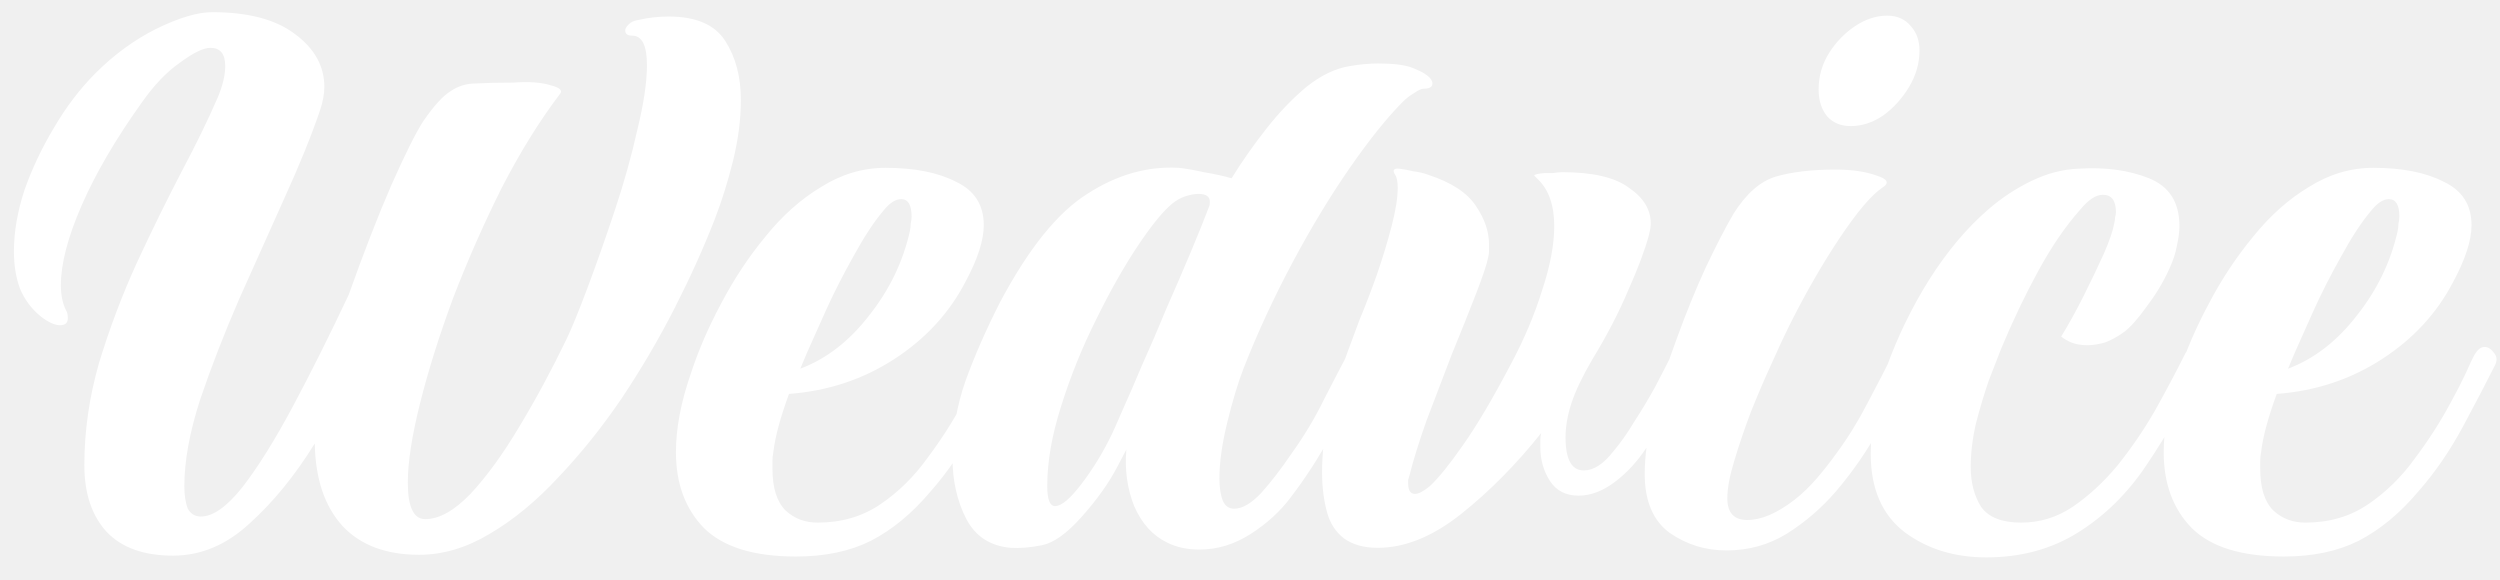
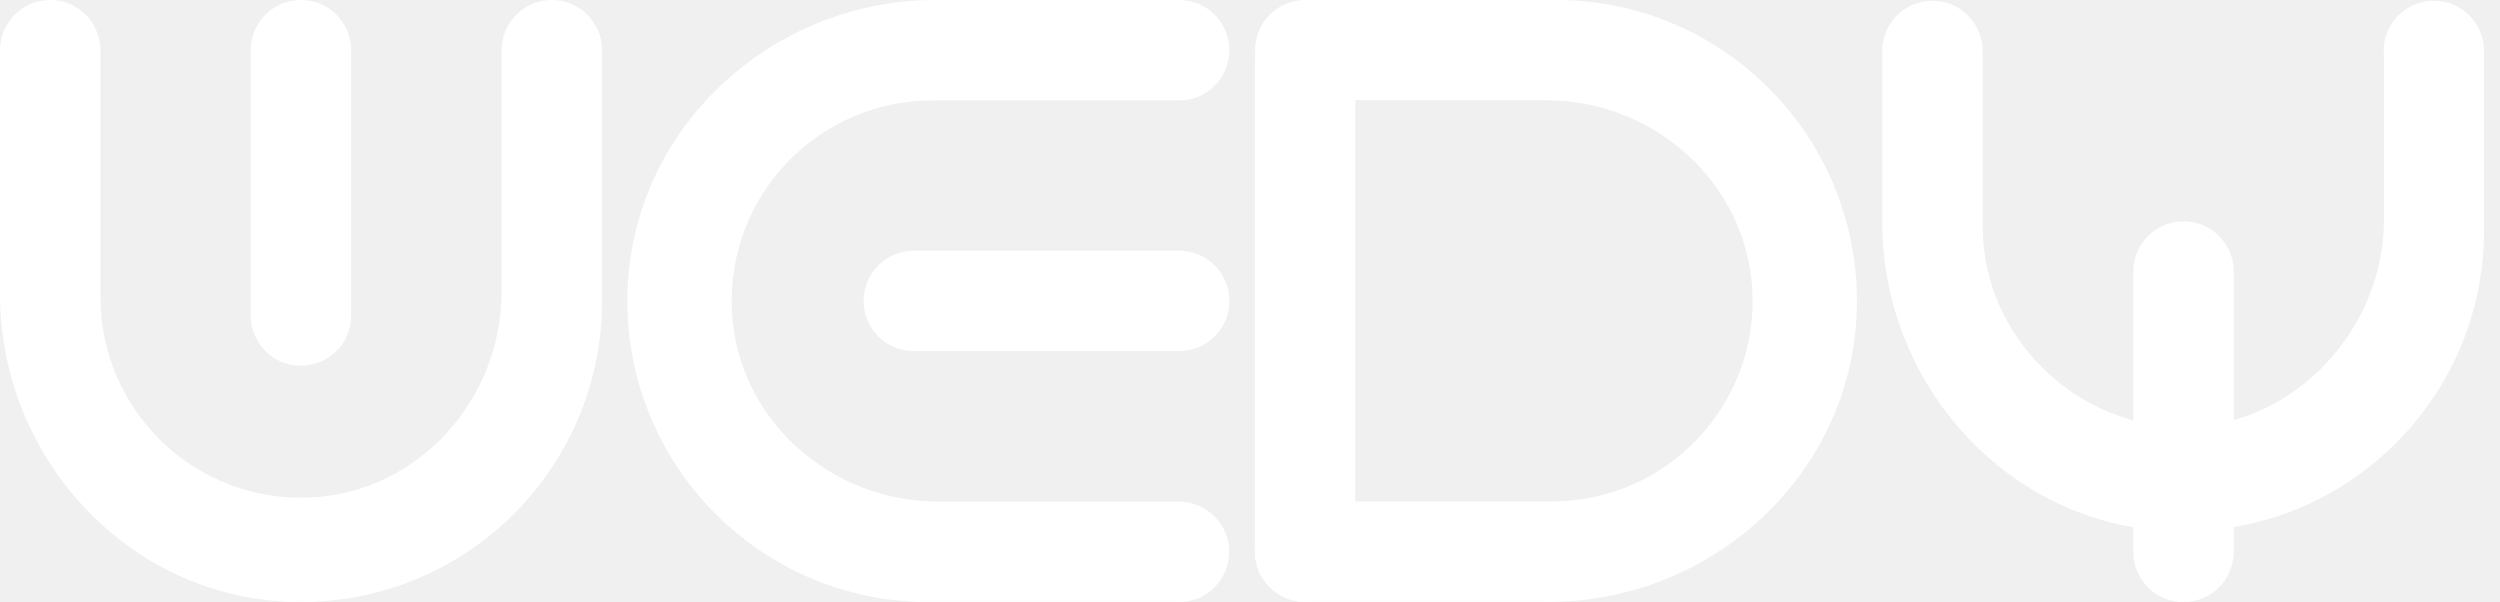
- <svg xmlns="http://www.w3.org/2000/svg" width="69" height="16" viewBox="0 0 69 16" fill="none">
-   <path d="M4.776 15.336C3.976 15.336 3.368 15.12 2.952 14.688C2.536 14.24 2.328 13.624 2.328 12.84C2.328 11.896 2.464 10.952 2.736 10.008C3.024 9.064 3.368 8.152 3.768 7.272C4.184 6.376 4.592 5.544 4.992 4.776C5.408 3.992 5.744 3.304 6 2.712C6.144 2.376 6.216 2.08 6.216 1.824C6.216 1.488 6.08 1.32 5.808 1.32C5.616 1.32 5.336 1.456 4.968 1.728C4.6 1.984 4.248 2.352 3.912 2.832C3.192 3.84 2.64 4.784 2.256 5.664C1.872 6.544 1.68 7.28 1.68 7.872C1.68 8.144 1.728 8.376 1.824 8.568C1.856 8.616 1.872 8.688 1.872 8.784C1.872 8.912 1.8 8.976 1.656 8.976C1.512 8.976 1.336 8.896 1.128 8.736C0.872 8.528 0.68 8.272 0.552 7.968C0.44 7.664 0.384 7.32 0.384 6.936C0.384 6.408 0.48 5.848 0.672 5.256C0.88 4.664 1.152 4.088 1.488 3.528C1.824 2.952 2.208 2.448 2.64 2.016C3.152 1.504 3.712 1.096 4.32 0.792C4.944 0.488 5.456 0.336 5.856 0.336C6.848 0.336 7.608 0.536 8.136 0.936C8.68 1.336 8.952 1.824 8.952 2.4C8.952 2.592 8.912 2.808 8.832 3.048C8.592 3.752 8.264 4.56 7.848 5.472C7.448 6.368 7.032 7.296 6.6 8.256C6.184 9.216 5.824 10.144 5.52 11.04C5.232 11.936 5.088 12.728 5.088 13.416C5.088 13.672 5.12 13.88 5.184 14.04C5.264 14.184 5.384 14.256 5.544 14.256C5.88 14.256 6.264 13.984 6.696 13.44C7.128 12.88 7.592 12.136 8.088 11.208C8.584 10.28 9.096 9.256 9.624 8.136C10.04 6.968 10.432 5.96 10.8 5.112C11.184 4.248 11.48 3.656 11.688 3.336C11.976 2.92 12.224 2.648 12.432 2.52C12.64 2.376 12.872 2.304 13.128 2.304C13.4 2.288 13.744 2.28 14.16 2.28C14.592 2.248 14.936 2.272 15.192 2.352C15.448 2.416 15.536 2.496 15.456 2.592C14.896 3.328 14.36 4.192 13.848 5.184C13.352 6.176 12.904 7.192 12.504 8.232C12.12 9.272 11.816 10.24 11.592 11.136C11.368 12.032 11.256 12.76 11.256 13.32C11.256 13.992 11.416 14.328 11.736 14.328C12.12 14.328 12.536 14.096 12.984 13.632C13.432 13.152 13.88 12.536 14.328 11.784C14.792 11.016 15.232 10.2 15.648 9.336C15.792 9.032 15.984 8.56 16.224 7.92C16.464 7.28 16.712 6.576 16.968 5.808C17.224 5.04 17.432 4.296 17.592 3.576C17.768 2.856 17.856 2.264 17.856 1.8C17.856 1.256 17.72 0.984 17.448 0.984C17.32 0.984 17.256 0.936 17.256 0.84C17.256 0.792 17.288 0.736 17.352 0.672C17.416 0.608 17.504 0.568 17.616 0.552C17.888 0.488 18.168 0.456 18.456 0.456C19.208 0.456 19.728 0.68 20.016 1.128C20.304 1.576 20.448 2.12 20.448 2.76C20.448 3.288 20.376 3.848 20.232 4.44C20.088 5.016 19.92 5.552 19.728 6.048C19.424 6.832 19.056 7.648 18.624 8.496C18.192 9.344 17.704 10.176 17.16 10.992C16.616 11.792 16.032 12.52 15.408 13.176C14.8 13.832 14.168 14.352 13.512 14.736C12.872 15.12 12.224 15.312 11.568 15.312C10.656 15.312 9.952 15.048 9.456 14.52C8.96 13.976 8.704 13.216 8.688 12.24C8.144 13.12 7.544 13.856 6.888 14.448C6.248 15.04 5.544 15.336 4.776 15.336ZM21.968 15.36C20.8 15.36 19.952 15.096 19.424 14.568C18.912 14.04 18.656 13.344 18.656 12.48C18.656 11.824 18.792 11.104 19.064 10.32C19.272 9.68 19.552 9.032 19.904 8.376C20.256 7.704 20.664 7.088 21.128 6.528C21.592 5.952 22.104 5.496 22.664 5.16C23.224 4.808 23.816 4.632 24.44 4.632C25.24 4.632 25.888 4.76 26.384 5.016C26.896 5.256 27.152 5.656 27.152 6.216C27.152 6.632 26.984 7.152 26.648 7.776C26.2 8.64 25.544 9.352 24.68 9.912C23.816 10.472 22.848 10.792 21.776 10.872C21.536 11.528 21.392 12.064 21.344 12.48C21.328 12.56 21.32 12.64 21.32 12.72C21.32 12.784 21.32 12.856 21.32 12.936C21.32 13.464 21.44 13.848 21.68 14.088C21.92 14.312 22.216 14.424 22.568 14.424C23.224 14.424 23.8 14.256 24.296 13.92C24.792 13.584 25.224 13.16 25.592 12.648C25.976 12.136 26.304 11.624 26.576 11.112C26.736 10.824 26.872 10.56 26.984 10.32C27.096 10.064 27.184 9.88 27.248 9.768C27.328 9.64 27.416 9.576 27.512 9.576C27.608 9.576 27.696 9.632 27.776 9.744C27.856 9.84 27.864 9.952 27.8 10.08C27.592 10.496 27.304 11.048 26.936 11.736C26.568 12.424 26.152 13.032 25.688 13.56C25.176 14.168 24.624 14.624 24.032 14.928C23.456 15.216 22.768 15.36 21.968 15.36ZM22.088 10.176C22.808 9.904 23.44 9.416 23.984 8.712C24.544 8.008 24.92 7.232 25.112 6.384C25.128 6.304 25.136 6.232 25.136 6.168C25.152 6.104 25.16 6.04 25.16 5.976C25.16 5.656 25.064 5.496 24.872 5.496C24.712 5.496 24.544 5.608 24.368 5.832C24.112 6.136 23.84 6.552 23.552 7.08C23.264 7.592 23.008 8.096 22.784 8.592C22.56 9.088 22.392 9.464 22.28 9.72L22.088 10.176ZM33.103 15.168C32.767 15.168 32.471 15.104 32.215 14.976C31.816 14.784 31.512 14.448 31.303 13.968C31.111 13.488 31.04 12.968 31.087 12.408L30.848 12.864C30.608 13.328 30.271 13.8 29.84 14.28C29.439 14.728 29.079 14.984 28.759 15.048C28.439 15.112 28.151 15.136 27.895 15.12C27.335 15.072 26.927 14.808 26.672 14.328C26.416 13.832 26.288 13.264 26.288 12.624C26.288 11.904 26.407 11.2 26.648 10.512C26.904 9.808 27.224 9.08 27.608 8.328C28.392 6.856 29.192 5.864 30.008 5.352C30.823 4.824 31.663 4.584 32.528 4.632C32.703 4.648 32.935 4.688 33.224 4.752C33.511 4.8 33.767 4.856 33.992 4.92C34.279 4.456 34.599 4 34.952 3.552C35.303 3.104 35.672 2.72 36.056 2.4C36.456 2.08 36.855 1.888 37.255 1.824C37.528 1.776 37.791 1.752 38.047 1.752C38.464 1.752 38.776 1.792 38.983 1.872C39.352 2.016 39.535 2.16 39.535 2.304C39.535 2.4 39.456 2.448 39.295 2.448C39.231 2.448 39.144 2.488 39.032 2.568C38.919 2.632 38.816 2.712 38.719 2.808C38.288 3.24 37.8 3.848 37.255 4.632C36.712 5.416 36.184 6.288 35.672 7.248C35.16 8.208 34.712 9.176 34.328 10.152C34.167 10.568 34.016 11.072 33.871 11.664C33.727 12.256 33.656 12.768 33.656 13.2C33.656 13.456 33.688 13.664 33.752 13.824C33.816 13.968 33.919 14.04 34.063 14.04C34.288 14.04 34.535 13.896 34.807 13.608C35.08 13.304 35.352 12.952 35.623 12.552C35.992 12.04 36.303 11.52 36.559 10.992C36.831 10.464 37.039 10.064 37.184 9.792C37.215 9.696 37.295 9.648 37.423 9.648C37.535 9.648 37.632 9.696 37.712 9.792C37.791 9.888 37.791 10 37.712 10.128C37.407 10.72 37.087 11.336 36.752 11.976C36.416 12.6 36.039 13.184 35.623 13.728C35.336 14.112 34.968 14.448 34.52 14.736C34.072 15.024 33.599 15.168 33.103 15.168ZM29.119 13.968C29.296 13.968 29.535 13.768 29.84 13.368C30.16 12.952 30.439 12.496 30.68 12C30.727 11.904 30.823 11.688 30.968 11.352C31.128 11 31.311 10.576 31.52 10.08C31.744 9.584 31.968 9.064 32.191 8.52C32.431 7.976 32.656 7.456 32.864 6.96C33.072 6.464 33.239 6.048 33.367 5.712C33.383 5.68 33.392 5.632 33.392 5.568C33.392 5.424 33.288 5.352 33.08 5.352C32.968 5.352 32.84 5.376 32.696 5.424C32.568 5.472 32.456 5.536 32.359 5.616C32.103 5.824 31.784 6.216 31.399 6.792C31.015 7.368 30.631 8.048 30.247 8.832C29.863 9.6 29.544 10.392 29.288 11.208C29.032 12.008 28.904 12.744 28.904 13.416C28.904 13.784 28.976 13.968 29.119 13.968ZM38.025 15.12C37.641 15.12 37.329 15.032 37.089 14.856C36.865 14.68 36.713 14.448 36.633 14.16C36.537 13.824 36.489 13.448 36.489 13.032C36.489 12.504 36.553 11.952 36.681 11.376C36.825 10.784 37.001 10.216 37.209 9.672C37.273 9.496 37.377 9.216 37.521 8.832C37.681 8.448 37.841 8.032 38.001 7.584C38.161 7.12 38.297 6.672 38.409 6.24C38.521 5.808 38.577 5.456 38.577 5.184C38.577 5.008 38.553 4.888 38.505 4.824C38.425 4.696 38.465 4.64 38.625 4.656C38.753 4.672 38.881 4.696 39.009 4.728C39.153 4.744 39.289 4.776 39.417 4.824C40.057 5.032 40.497 5.32 40.737 5.688C40.977 6.04 41.097 6.392 41.097 6.744C41.097 6.808 41.097 6.872 41.097 6.936C41.097 6.984 41.089 7.04 41.073 7.104C41.041 7.28 40.929 7.616 40.737 8.112C40.545 8.608 40.321 9.168 40.065 9.792C39.825 10.416 39.593 11.024 39.369 11.616C39.161 12.208 39.009 12.696 38.913 13.08C38.897 13.144 38.881 13.2 38.865 13.248C38.865 13.28 38.865 13.312 38.865 13.344C38.865 13.536 38.929 13.632 39.057 13.632C39.153 13.632 39.289 13.56 39.465 13.416C39.705 13.192 40.009 12.816 40.377 12.288C40.761 11.744 41.201 11 41.697 10.056C42.065 9.368 42.353 8.688 42.561 8.016C42.785 7.344 42.897 6.752 42.897 6.24C42.897 5.664 42.745 5.232 42.441 4.944C42.377 4.88 42.345 4.848 42.345 4.848C42.345 4.816 42.441 4.792 42.633 4.776C42.713 4.776 42.793 4.776 42.873 4.776C42.969 4.76 43.049 4.752 43.113 4.752C43.961 4.752 44.577 4.896 44.961 5.184C45.361 5.456 45.561 5.784 45.561 6.168C45.561 6.248 45.545 6.352 45.513 6.48C45.401 6.896 45.209 7.408 44.937 8.016C44.681 8.624 44.353 9.256 43.953 9.912C43.681 10.376 43.489 10.776 43.377 11.112C43.265 11.448 43.209 11.768 43.209 12.072C43.209 12.68 43.377 12.984 43.713 12.984C43.985 12.984 44.257 12.808 44.529 12.456C44.721 12.232 44.913 11.96 45.105 11.64C45.313 11.32 45.505 11 45.681 10.68C45.857 10.344 46.001 10.064 46.113 9.84C46.161 9.728 46.249 9.672 46.377 9.672C46.473 9.672 46.561 9.72 46.641 9.816C46.721 9.896 46.729 10 46.665 10.128C46.521 10.4 46.345 10.744 46.137 11.16C45.945 11.56 45.713 11.96 45.441 12.36C45.185 12.744 44.897 13.056 44.577 13.296C44.241 13.552 43.905 13.68 43.569 13.68C43.217 13.68 42.953 13.544 42.777 13.272C42.601 13 42.513 12.688 42.513 12.336C42.513 12.272 42.513 12.208 42.513 12.144C42.513 12.08 42.521 12.016 42.537 11.952C41.849 12.816 41.113 13.56 40.329 14.184C39.545 14.808 38.777 15.12 38.025 15.12ZM47.65 15.192C47.074 15.192 46.554 15.032 46.09 14.712C45.626 14.376 45.394 13.832 45.394 13.08C45.394 12.584 45.474 12.008 45.634 11.352C45.81 10.696 46.026 10.024 46.282 9.336C46.538 8.632 46.802 7.984 47.074 7.392C47.362 6.784 47.618 6.288 47.842 5.904C48.194 5.344 48.586 5 49.018 4.872C49.466 4.744 50.01 4.68 50.65 4.68C51.114 4.68 51.498 4.736 51.802 4.848C52.106 4.944 52.154 5.056 51.946 5.184C51.642 5.392 51.25 5.856 50.77 6.576C50.29 7.296 49.826 8.104 49.378 9C49.25 9.256 49.09 9.6 48.898 10.032C48.706 10.448 48.514 10.896 48.322 11.376C48.146 11.84 47.994 12.288 47.866 12.72C47.738 13.136 47.674 13.48 47.674 13.752C47.674 14.152 47.858 14.352 48.226 14.352C48.61 14.352 49.042 14.168 49.522 13.8C49.746 13.624 49.954 13.424 50.146 13.2C50.338 12.976 50.514 12.752 50.674 12.528C50.994 12.096 51.282 11.632 51.538 11.136C51.81 10.624 52.058 10.144 52.282 9.696C52.33 9.6 52.394 9.552 52.474 9.552C52.586 9.552 52.682 9.608 52.762 9.72C52.842 9.832 52.85 9.952 52.786 10.08C52.546 10.56 52.25 11.128 51.898 11.784C51.546 12.424 51.138 13.016 50.674 13.56C50.274 14.024 49.818 14.416 49.306 14.736C48.81 15.04 48.258 15.192 47.65 15.192ZM51.082 3.48C50.81 3.48 50.594 3.392 50.434 3.216C50.274 3.024 50.194 2.776 50.194 2.472C50.194 2.104 50.29 1.768 50.482 1.464C50.674 1.16 50.914 0.912 51.202 0.72C51.49 0.528 51.786 0.432 52.09 0.432C52.362 0.432 52.578 0.528 52.738 0.72C52.898 0.896 52.978 1.12 52.978 1.392C52.978 1.744 52.882 2.08 52.69 2.4C52.498 2.72 52.258 2.984 51.97 3.192C51.682 3.384 51.386 3.48 51.082 3.48ZM54.824 15.384C53.944 15.384 53.192 15.152 52.568 14.688C51.944 14.208 51.632 13.488 51.632 12.528C51.632 11.792 51.776 11 52.064 10.152C52.368 9.304 52.76 8.496 53.24 7.728C53.736 6.944 54.28 6.296 54.872 5.784C55.24 5.464 55.64 5.2 56.072 4.992C56.504 4.784 56.936 4.672 57.368 4.656C58.104 4.608 58.752 4.696 59.312 4.92C59.872 5.144 60.152 5.584 60.152 6.24C60.152 6.4 60.128 6.584 60.08 6.792C60.048 6.984 59.976 7.2 59.864 7.44C59.704 7.792 59.496 8.136 59.24 8.472C59 8.808 58.792 9.04 58.616 9.168C58.44 9.296 58.264 9.392 58.088 9.456C57.912 9.504 57.752 9.528 57.608 9.528C57.448 9.528 57.304 9.504 57.176 9.456C57.064 9.408 56.968 9.352 56.888 9.288C57.096 8.952 57.304 8.576 57.512 8.16C57.72 7.744 57.904 7.36 58.064 7.008C58.224 6.64 58.32 6.36 58.352 6.168C58.368 6.104 58.376 6.048 58.376 6C58.392 5.952 58.4 5.904 58.4 5.856C58.4 5.536 58.28 5.376 58.04 5.376C57.848 5.376 57.64 5.512 57.416 5.784C57.016 6.232 56.632 6.792 56.264 7.464C55.896 8.136 55.552 8.856 55.232 9.624C55.152 9.832 55.04 10.12 54.896 10.488C54.768 10.856 54.648 11.256 54.536 11.688C54.44 12.104 54.392 12.504 54.392 12.888C54.392 13.32 54.488 13.688 54.68 13.992C54.888 14.28 55.256 14.424 55.784 14.424C56.296 14.424 56.768 14.28 57.2 13.992C57.648 13.688 58.064 13.304 58.448 12.84C58.832 12.36 59.176 11.856 59.48 11.328C59.784 10.784 60.056 10.272 60.296 9.792C60.344 9.68 60.424 9.624 60.536 9.624C60.632 9.624 60.72 9.672 60.8 9.768C60.88 9.864 60.888 9.976 60.824 10.104C60.6 10.552 60.352 11.008 60.08 11.472C59.824 11.936 59.544 12.392 59.24 12.84C58.728 13.608 58.104 14.224 57.368 14.688C56.632 15.152 55.784 15.384 54.824 15.384ZM63.03 15.36C61.862 15.36 61.014 15.096 60.486 14.568C59.974 14.04 59.718 13.344 59.718 12.48C59.718 11.824 59.854 11.104 60.126 10.32C60.334 9.68 60.614 9.032 60.966 8.376C61.318 7.704 61.726 7.088 62.19 6.528C62.654 5.952 63.166 5.496 63.726 5.16C64.286 4.808 64.878 4.632 65.502 4.632C66.302 4.632 66.95 4.76 67.446 5.016C67.958 5.256 68.214 5.656 68.214 6.216C68.214 6.632 68.046 7.152 67.71 7.776C67.262 8.64 66.606 9.352 65.742 9.912C64.878 10.472 63.91 10.792 62.838 10.872C62.598 11.528 62.454 12.064 62.406 12.48C62.39 12.56 62.382 12.64 62.382 12.72C62.382 12.784 62.382 12.856 62.382 12.936C62.382 13.464 62.502 13.848 62.742 14.088C62.982 14.312 63.278 14.424 63.63 14.424C64.286 14.424 64.862 14.256 65.358 13.92C65.854 13.584 66.286 13.16 66.654 12.648C67.038 12.136 67.366 11.624 67.638 11.112C67.798 10.824 67.934 10.56 68.046 10.32C68.158 10.064 68.246 9.88 68.31 9.768C68.39 9.64 68.478 9.576 68.574 9.576C68.67 9.576 68.758 9.632 68.838 9.744C68.918 9.84 68.926 9.952 68.862 10.08C68.654 10.496 68.366 11.048 67.998 11.736C67.63 12.424 67.214 13.032 66.75 13.56C66.238 14.168 65.686 14.624 65.094 14.928C64.518 15.216 63.83 15.36 63.03 15.36ZM63.15 10.176C63.87 9.904 64.502 9.416 65.046 8.712C65.606 8.008 65.982 7.232 66.174 6.384C66.19 6.304 66.198 6.232 66.198 6.168C66.214 6.104 66.222 6.04 66.222 5.976C66.222 5.656 66.126 5.496 65.934 5.496C65.774 5.496 65.606 5.608 65.43 5.832C65.174 6.136 64.902 6.552 64.614 7.08C64.326 7.592 64.07 8.096 63.846 8.592C63.622 9.088 63.454 9.464 63.342 9.72L63.15 10.176Z" fill="white" />
+ <svg xmlns="http://www.w3.org/2000/svg" width="54" height="13" viewBox="0 0 54 13" fill="none">
+   <g clip-path="url(#clip0_1219_6028)">
+     <path d="M10.835 1.085V6.294C10.835 8.629 9.042 10.636 6.71 10.746C4.221 10.863 2.169 8.88 2.169 6.415V1.085C2.165 0.486 1.684 0 1.085 0C0.486 0 0 0.486 0 1.085V6.346C0 9.871 2.74 12.874 6.265 13C9.965 13.13 13.004 10.171 13.004 6.504V1.085C13.004 0.486 12.518 0 11.919 0C11.32 0 10.835 0.486 10.835 1.085Z" fill="white" />
+     <path d="M25.47 10.835H20.261C17.926 10.835 15.918 9.042 15.809 6.71C15.691 4.221 17.675 2.169 20.14 2.169H25.47C26.069 2.169 26.555 1.684 26.555 1.085C26.555 0.486 26.069 0 25.47 0H20.208C16.683 0 13.68 2.74 13.555 6.265C13.425 9.965 16.384 13.004 20.05 13.004H25.466C26.065 13.004 26.55 12.518 26.55 11.919C26.55 11.32 26.065 10.835 25.466 10.835H25.47Z" fill="white" />
+     <path d="M28.19 2.165H33.398C35.734 2.165 37.741 3.958 37.851 6.29C37.968 8.779 35.985 10.831 33.52 10.831H28.19C27.591 10.831 27.105 11.316 27.105 11.915C27.105 12.514 27.591 13 28.19 13H33.451C36.976 13 39.98 10.26 40.105 6.735C40.234 3.04 37.276 0 33.609 0H28.194C27.595 0 27.109 0.486 27.109 1.085C27.109 1.684 27.595 2.169 28.194 2.169L28.19 2.165Z" fill="white" />
+     <path d="M25.47 5.415H19.739C19.14 5.415 18.654 5.901 18.654 6.5C18.654 7.099 19.14 7.584 19.739 7.584H25.47C26.069 7.584 26.555 7.099 26.555 6.5C26.555 5.901 26.069 5.415 25.47 5.415Z" fill="white" />
+     <path d="M7.585 6.816V1.085C7.585 0.486 7.099 0 6.5 0C5.901 0 5.415 0.486 5.415 1.085V6.816C5.415 7.415 5.901 7.9 6.5 7.9C7.099 7.9 7.585 7.415 7.585 6.816Z" fill="white" />
+     <path d="M48.248 11.919V5.864C48.248 5.265 47.763 4.78 47.163 4.78C46.564 4.78 46.079 5.265 46.079 5.864V11.919C46.079 12.518 46.564 13.004 47.163 13.004C47.763 13.004 48.248 12.518 48.248 11.919Z" fill="white" />
+     <path d="M29.274 11.915V1.356C29.274 0.757 28.789 0.271 28.19 0.271C27.59 0.271 27.105 0.757 27.105 1.356V11.915C27.105 12.514 27.59 13 28.19 13C28.789 13 29.274 12.514 29.274 11.915Z" fill="white" />
+     <path d="M51.494 1.101V4.747C51.494 7.091 49.584 9.179 47.24 9.224C44.897 9.268 42.825 7.309 42.825 4.889V1.101C42.825 0.502 42.339 0.016 41.74 0.016C41.141 0.016 40.655 0.502 40.655 1.101V4.792C40.655 8.293 43.347 11.304 46.84 11.47C50.571 11.644 53.655 8.673 53.655 4.978V1.101C53.655 0.502 53.17 0.016 52.571 0.016C51.972 0.016 51.486 0.502 51.486 1.101H51.494Z" fill="white" />
+   </g>
+   <defs>
+     <clipPath id="clip0_1219_6028">
+       <rect width="53.663" height="13" fill="white" />
+     </clipPath>
+   </defs>
</svg>
